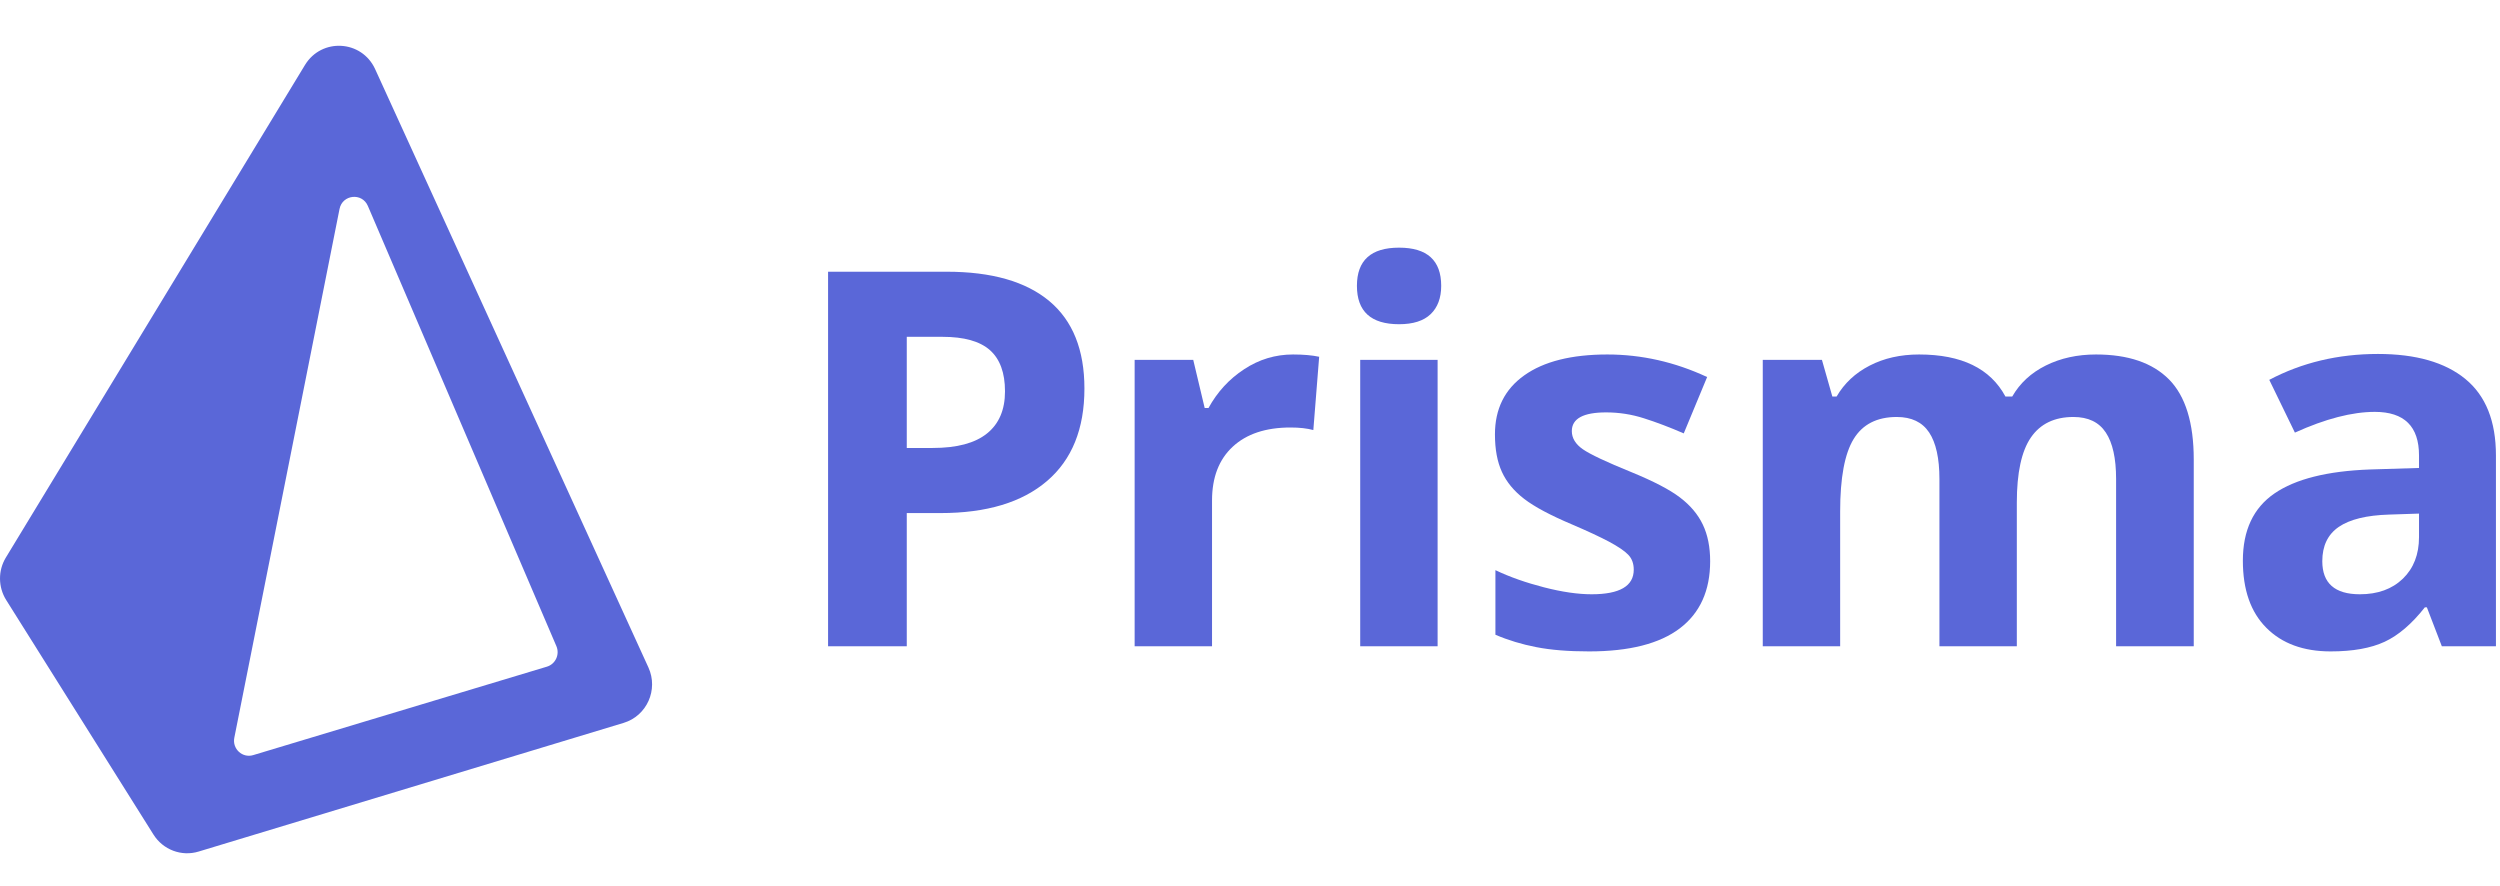
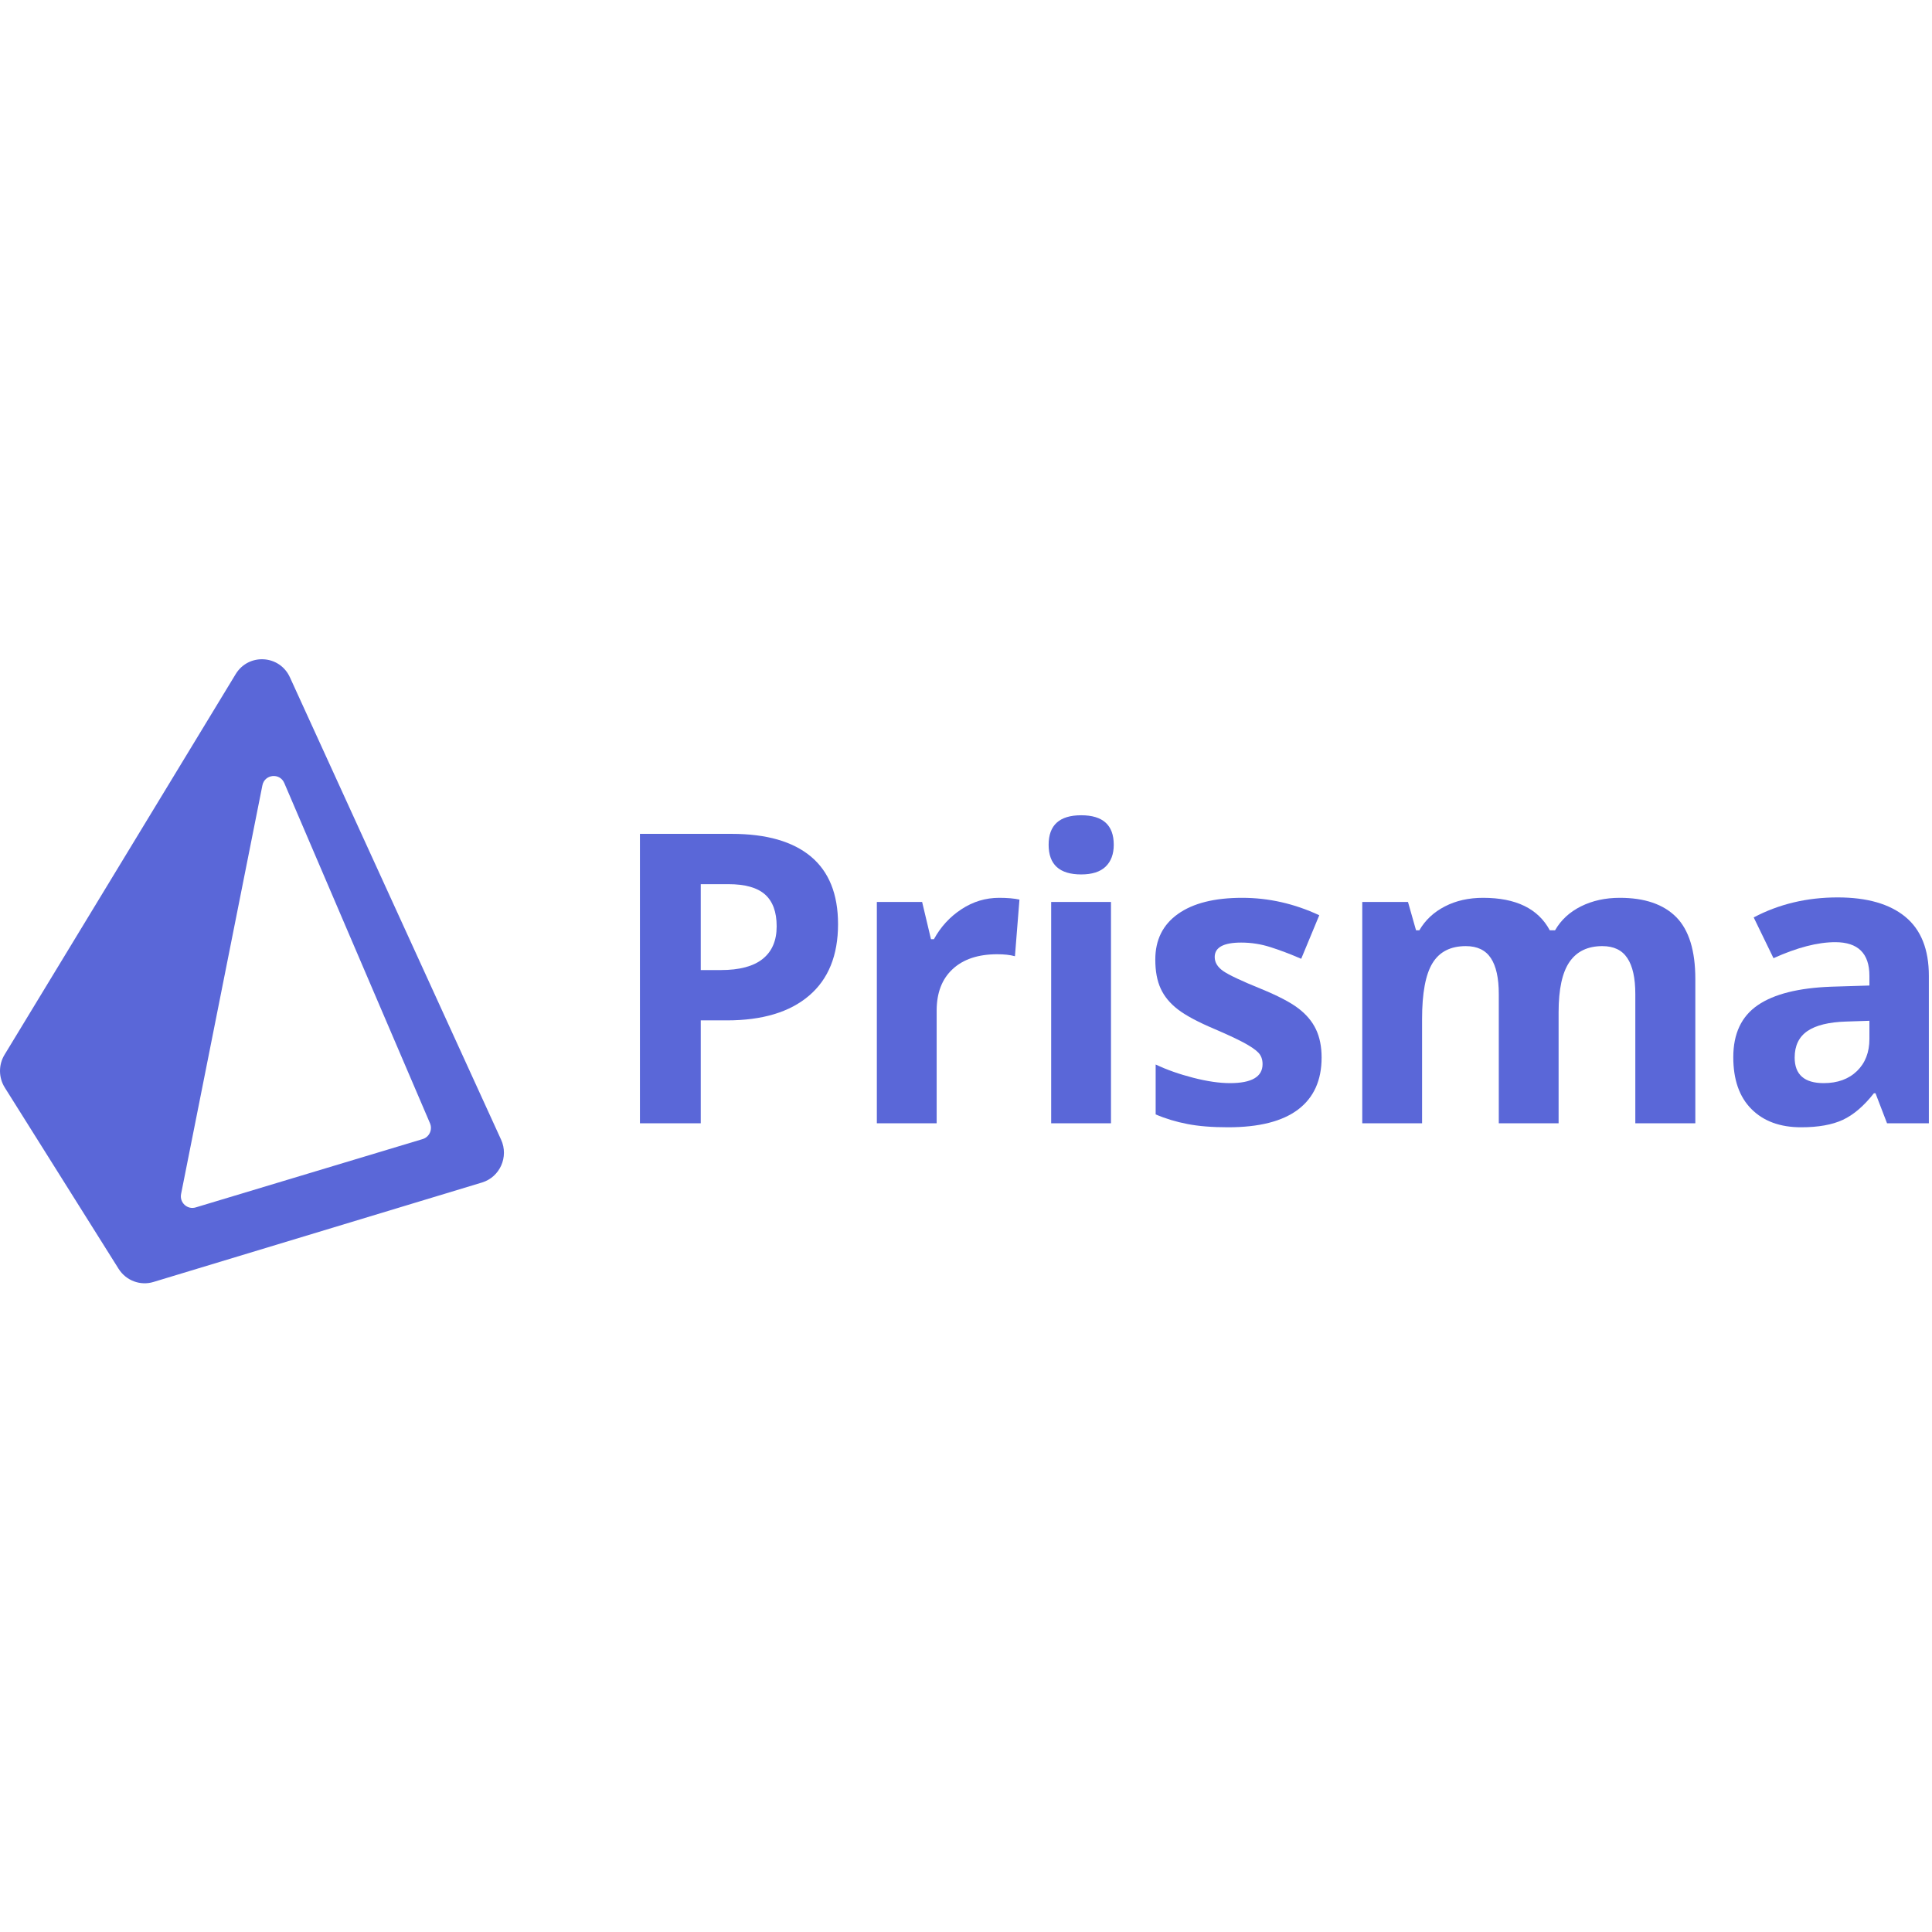
- <svg xmlns="http://www.w3.org/2000/svg" width="48" height="17" viewBox="0 0 48 17" fill="none">
+ <svg xmlns="http://www.w3.org/2000/svg" width="150" height="150" viewBox="0 0 48 17" fill="none">
  <path fill-rule="evenodd" clip-rule="evenodd" d="M0.113 10.704C-0.04 10.955 -0.037 11.272 0.119 11.521L2.947 16.024C3.131 16.316 3.485 16.45 3.813 16.35L11.975 13.879C12.42 13.744 12.644 13.242 12.45 12.816L7.203 1.328C6.947 0.767 6.176 0.722 5.856 1.247L0.113 10.704ZM7.063 3.954C6.952 3.694 6.574 3.734 6.519 4.012L4.499 14.164C4.456 14.378 4.655 14.561 4.862 14.498L10.501 12.8C10.666 12.75 10.751 12.566 10.683 12.407L7.063 3.954Z" fill="#5A67D8" />
  <path fill-rule="evenodd" clip-rule="evenodd" d="M17.41 8.601H17.907C18.372 8.601 18.719 8.509 18.95 8.323C19.181 8.138 19.296 7.868 19.296 7.514C19.296 7.157 19.199 6.893 19.006 6.722C18.813 6.552 18.51 6.467 18.097 6.467H17.41V8.601ZM20.821 7.46C20.821 8.234 20.582 8.826 20.102 9.236C19.623 9.646 18.942 9.851 18.058 9.851H17.41V12.408H15.899V5.217H18.175C19.04 5.217 19.696 5.405 20.146 5.78C20.596 6.156 20.821 6.716 20.821 7.46Z" fill="#5A67D8" />
  <path fill-rule="evenodd" clip-rule="evenodd" d="M24.826 6.806C25.027 6.806 25.194 6.821 25.328 6.85L25.216 8.257C25.095 8.224 24.949 8.208 24.777 8.208C24.302 8.208 23.933 8.331 23.668 8.577C23.403 8.823 23.271 9.167 23.271 9.61V12.408H21.785V6.909H22.91L23.13 7.834H23.203C23.372 7.526 23.6 7.277 23.888 7.089C24.175 6.9 24.488 6.806 24.826 6.806Z" fill="#5A67D8" />
  <path fill-rule="evenodd" clip-rule="evenodd" d="M26.116 12.408H27.602V6.909H26.116V12.408ZM26.053 5.488C26.053 4.999 26.323 4.755 26.862 4.755C27.401 4.755 27.671 4.999 27.671 5.488C27.671 5.721 27.603 5.902 27.469 6.031C27.334 6.161 27.131 6.225 26.862 6.225C26.323 6.225 26.053 5.98 26.053 5.488Z" fill="#5A67D8" />
  <path fill-rule="evenodd" clip-rule="evenodd" d="M32.835 10.775C32.835 11.339 32.641 11.769 32.253 12.064C31.864 12.359 31.284 12.507 30.511 12.507C30.114 12.507 29.777 12.48 29.497 12.425C29.218 12.371 28.956 12.292 28.712 12.187V10.947C28.989 11.079 29.3 11.188 29.646 11.277C29.992 11.366 30.296 11.41 30.559 11.41C31.099 11.41 31.368 11.252 31.368 10.938C31.368 10.82 31.333 10.724 31.261 10.65C31.19 10.576 31.066 10.493 30.891 10.399C30.715 10.306 30.481 10.197 30.189 10.072C29.77 9.895 29.462 9.731 29.266 9.58C29.069 9.429 28.926 9.256 28.837 9.061C28.747 8.866 28.703 8.626 28.703 8.34C28.703 7.852 28.89 7.474 29.266 7.207C29.641 6.94 30.173 6.806 30.862 6.806C31.518 6.806 32.156 6.95 32.777 7.239L32.328 8.321C32.056 8.203 31.8 8.106 31.563 8.031C31.326 7.955 31.084 7.918 30.837 7.918C30.399 7.918 30.179 8.037 30.179 8.277C30.179 8.411 30.25 8.528 30.391 8.626C30.533 8.724 30.842 8.87 31.32 9.064C31.745 9.238 32.057 9.4 32.255 9.551C32.453 9.701 32.6 9.875 32.694 10.072C32.788 10.269 32.835 10.503 32.835 10.775Z" fill="#5A67D8" />
  <path fill-rule="evenodd" clip-rule="evenodd" d="M38.723 12.408H37.237V9.196C37.237 8.8 37.171 8.502 37.04 8.304C36.908 8.105 36.701 8.006 36.418 8.006C36.038 8.006 35.762 8.147 35.59 8.429C35.417 8.711 35.331 9.175 35.331 9.821V12.408H33.845V6.909H34.981L35.181 7.613H35.263C35.41 7.36 35.621 7.162 35.897 7.02C36.173 6.877 36.49 6.806 36.847 6.806C37.663 6.806 38.215 7.075 38.504 7.613H38.635C38.782 7.357 38.997 7.158 39.281 7.017C39.565 6.876 39.886 6.806 40.244 6.806C40.861 6.806 41.328 6.966 41.645 7.285C41.961 7.605 42.12 8.118 42.12 8.823V12.408H40.629V9.196C40.629 8.8 40.563 8.502 40.431 8.304C40.3 8.105 40.093 8.006 39.81 8.006C39.446 8.006 39.174 8.137 38.993 8.4C38.813 8.662 38.723 9.078 38.723 9.649V12.408Z" fill="#5A67D8" />
  <path fill-rule="evenodd" clip-rule="evenodd" d="M46.445 9.861L45.87 9.88C45.438 9.893 45.116 9.972 44.905 10.116C44.694 10.261 44.588 10.48 44.588 10.775C44.588 11.198 44.829 11.41 45.309 11.41C45.654 11.41 45.929 11.31 46.136 11.11C46.342 10.91 46.445 10.644 46.445 10.313V9.861ZM46.883 12.408L46.596 11.661H46.557C46.307 11.979 46.049 12.199 45.785 12.322C45.52 12.445 45.175 12.507 44.749 12.507C44.226 12.507 43.814 12.356 43.514 12.054C43.213 11.753 43.063 11.323 43.063 10.765C43.063 10.182 43.265 9.752 43.67 9.474C44.074 9.197 44.684 9.044 45.5 9.014L46.445 8.985V8.744C46.445 8.187 46.162 7.908 45.597 7.908C45.162 7.908 44.65 8.04 44.062 8.306L43.57 7.293C44.197 6.962 44.892 6.796 45.656 6.796C46.386 6.796 46.947 6.957 47.337 7.278C47.727 7.599 47.922 8.088 47.922 8.744V12.408H46.883Z" fill="#5A67D8" />
</svg>
